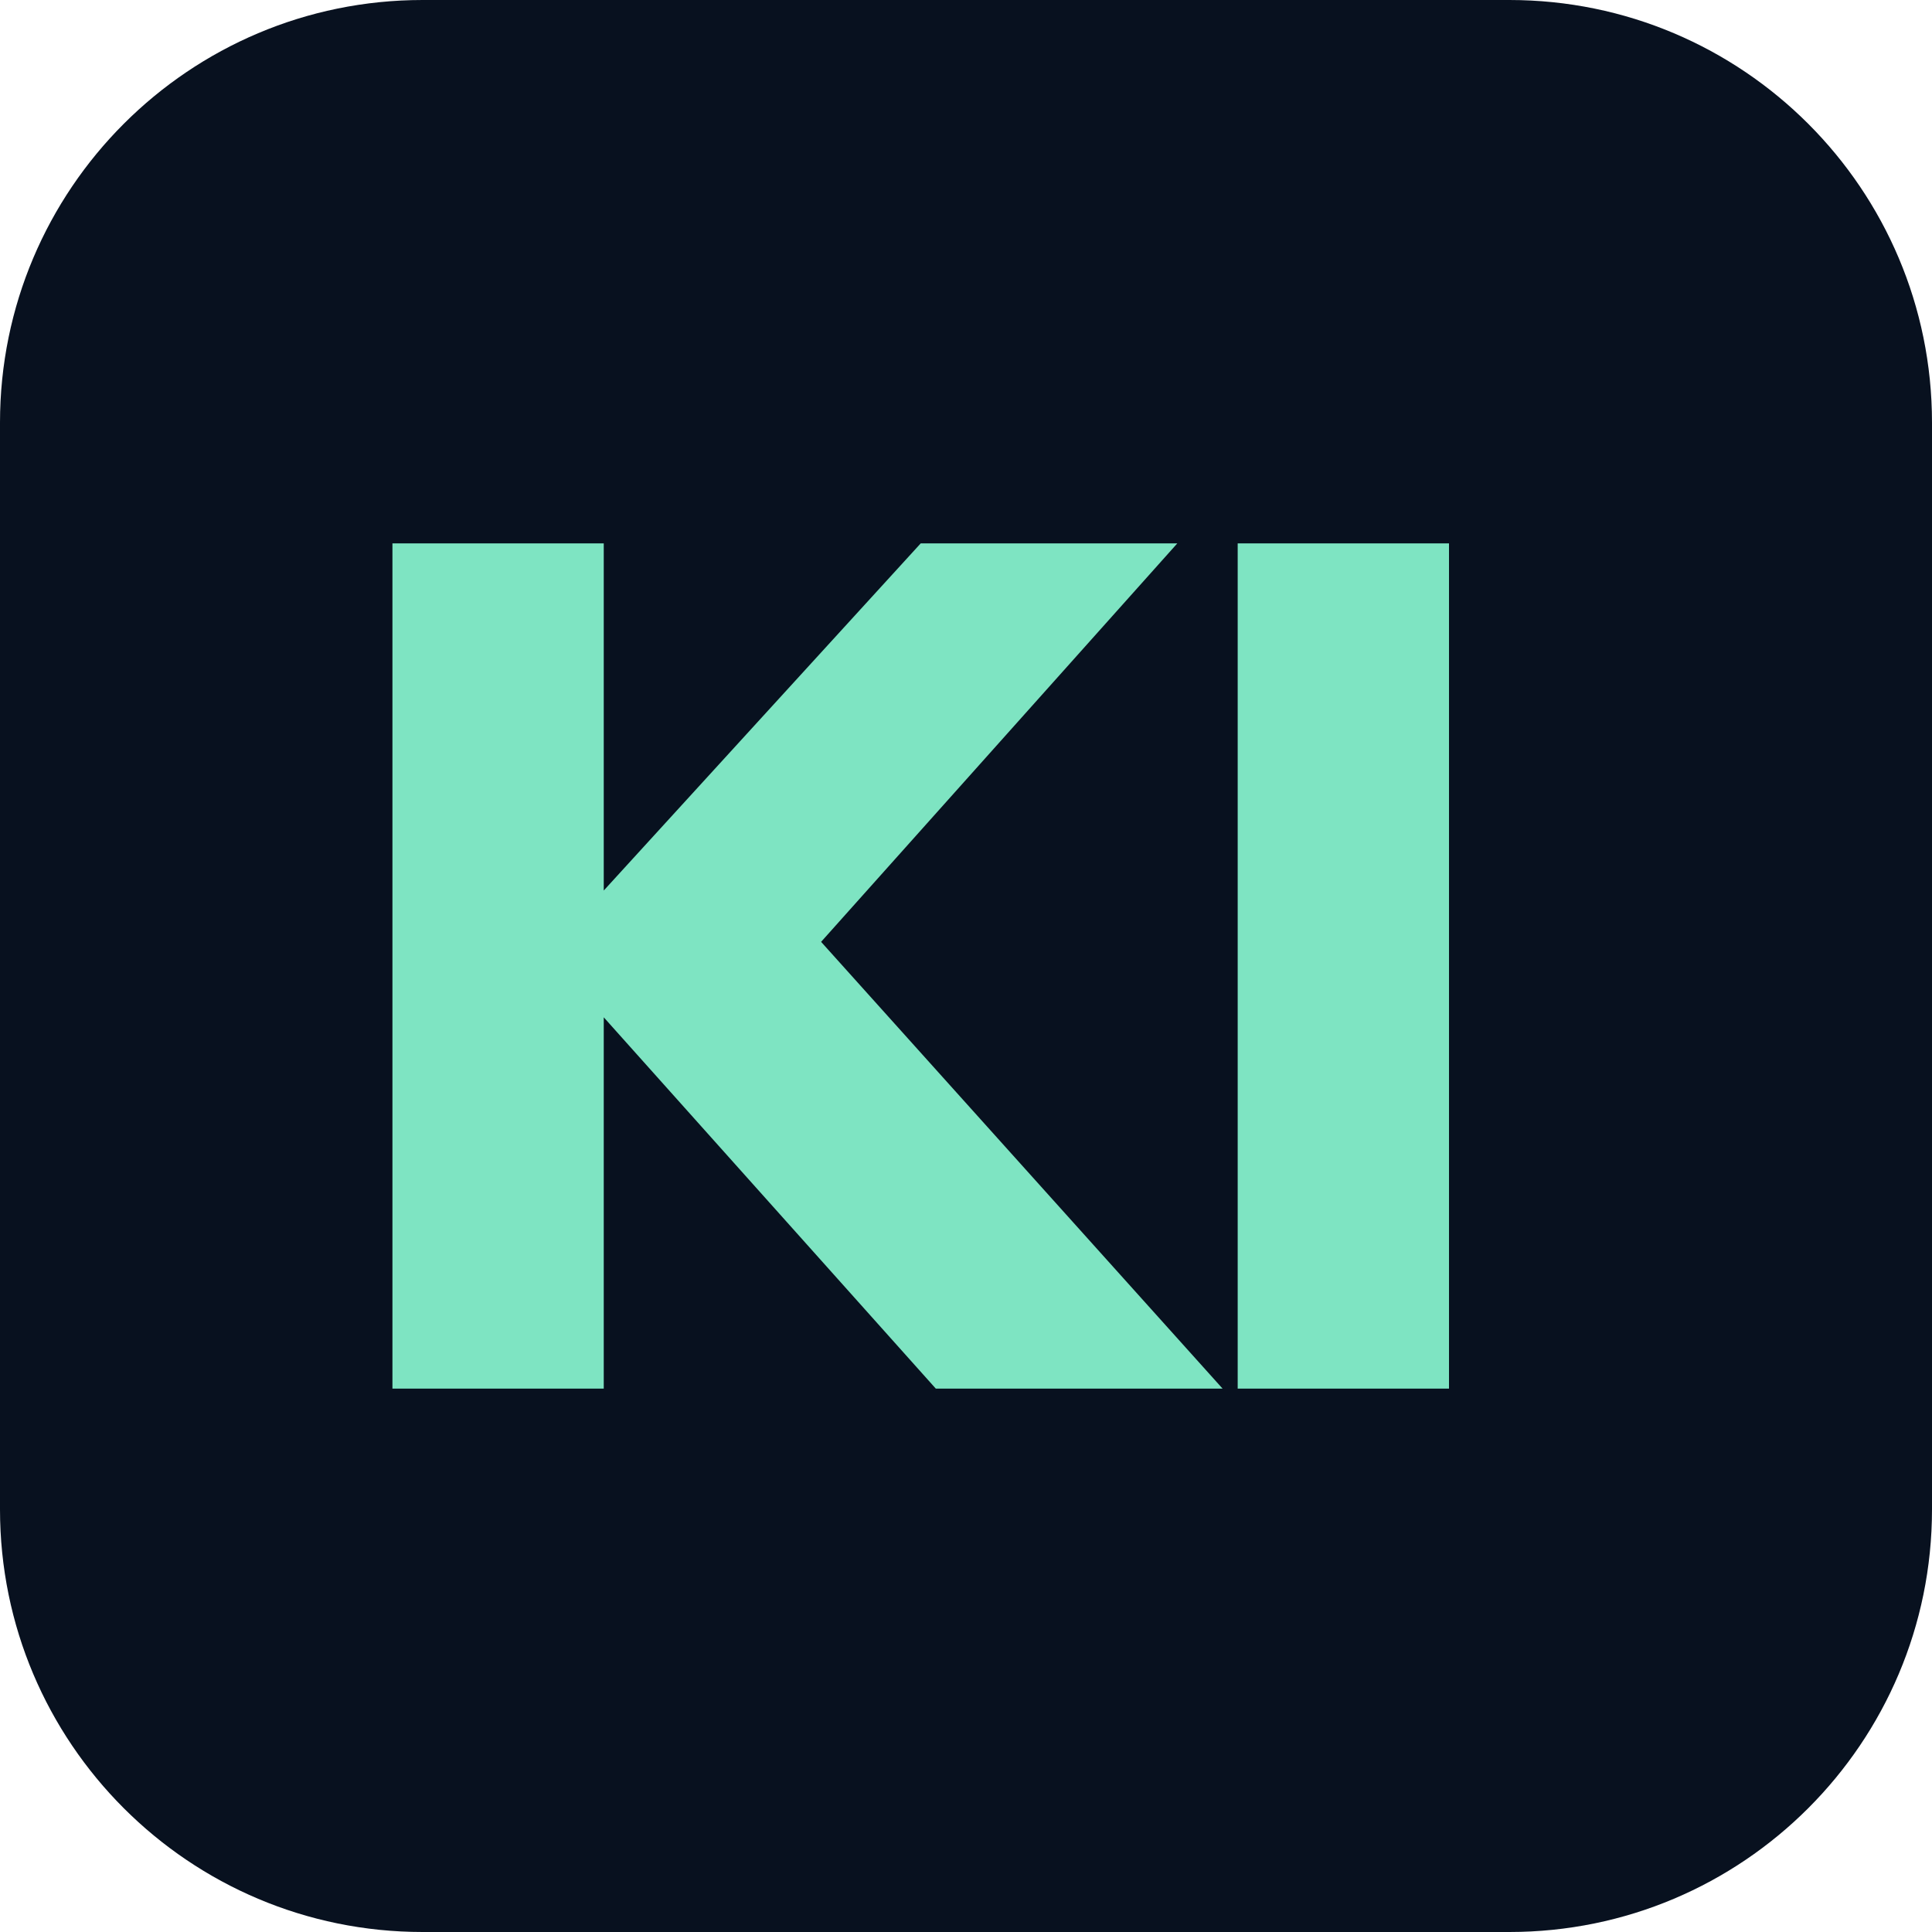
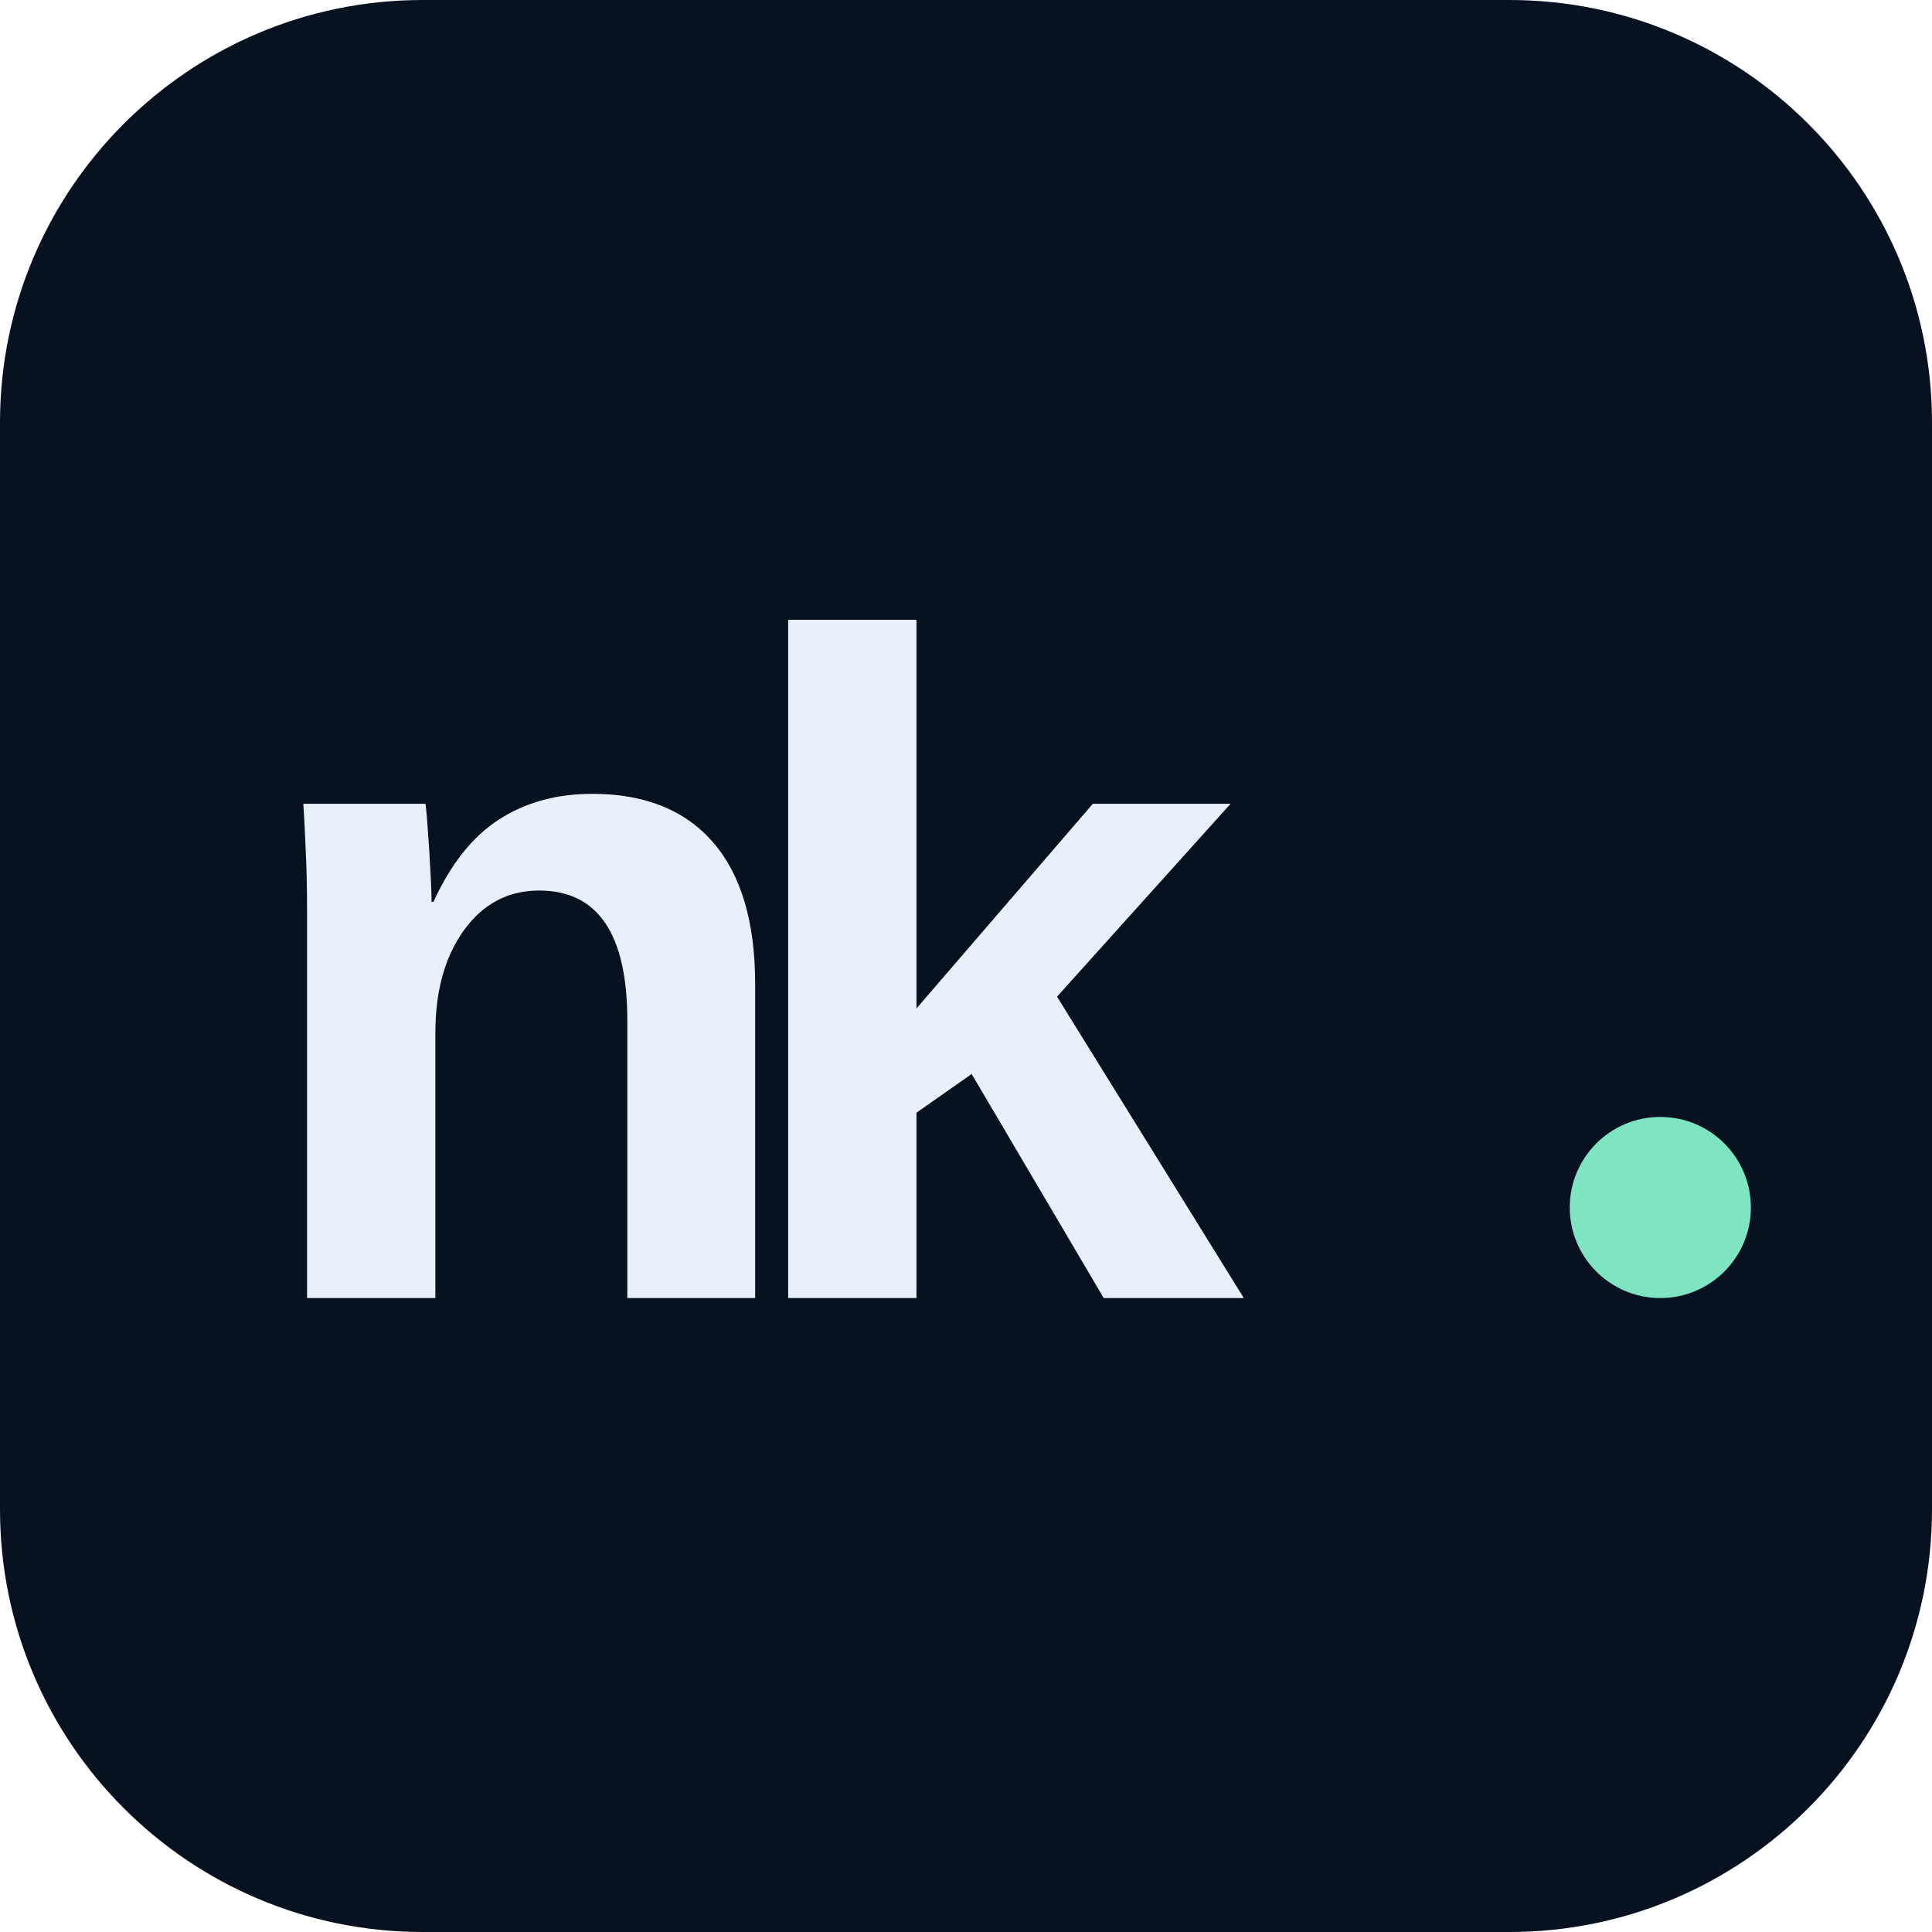
<svg xmlns="http://www.w3.org/2000/svg" viewBox="0 0 64 64" role="img" aria-labelledby="title">
  <rect width="64" height="64" rx="14" fill="#08111f" />
-   <path fill="#7ee4c2" d="M13 46V18h7v11.5L30.5 18H39L27.2 31.2 40.5 46H31l-11-12.3V46h-7Zm28-28h7v28h-7V18Z" />
+   <text x="8" y="43" fill="#e8f0fa" font-family="Arial, sans-serif" font-size="31" font-weight="800" letter-spacing="-3">nk</text>
+   <circle cx="55" cy="40" r="3" fill="#7ee4c2" />
</svg>
